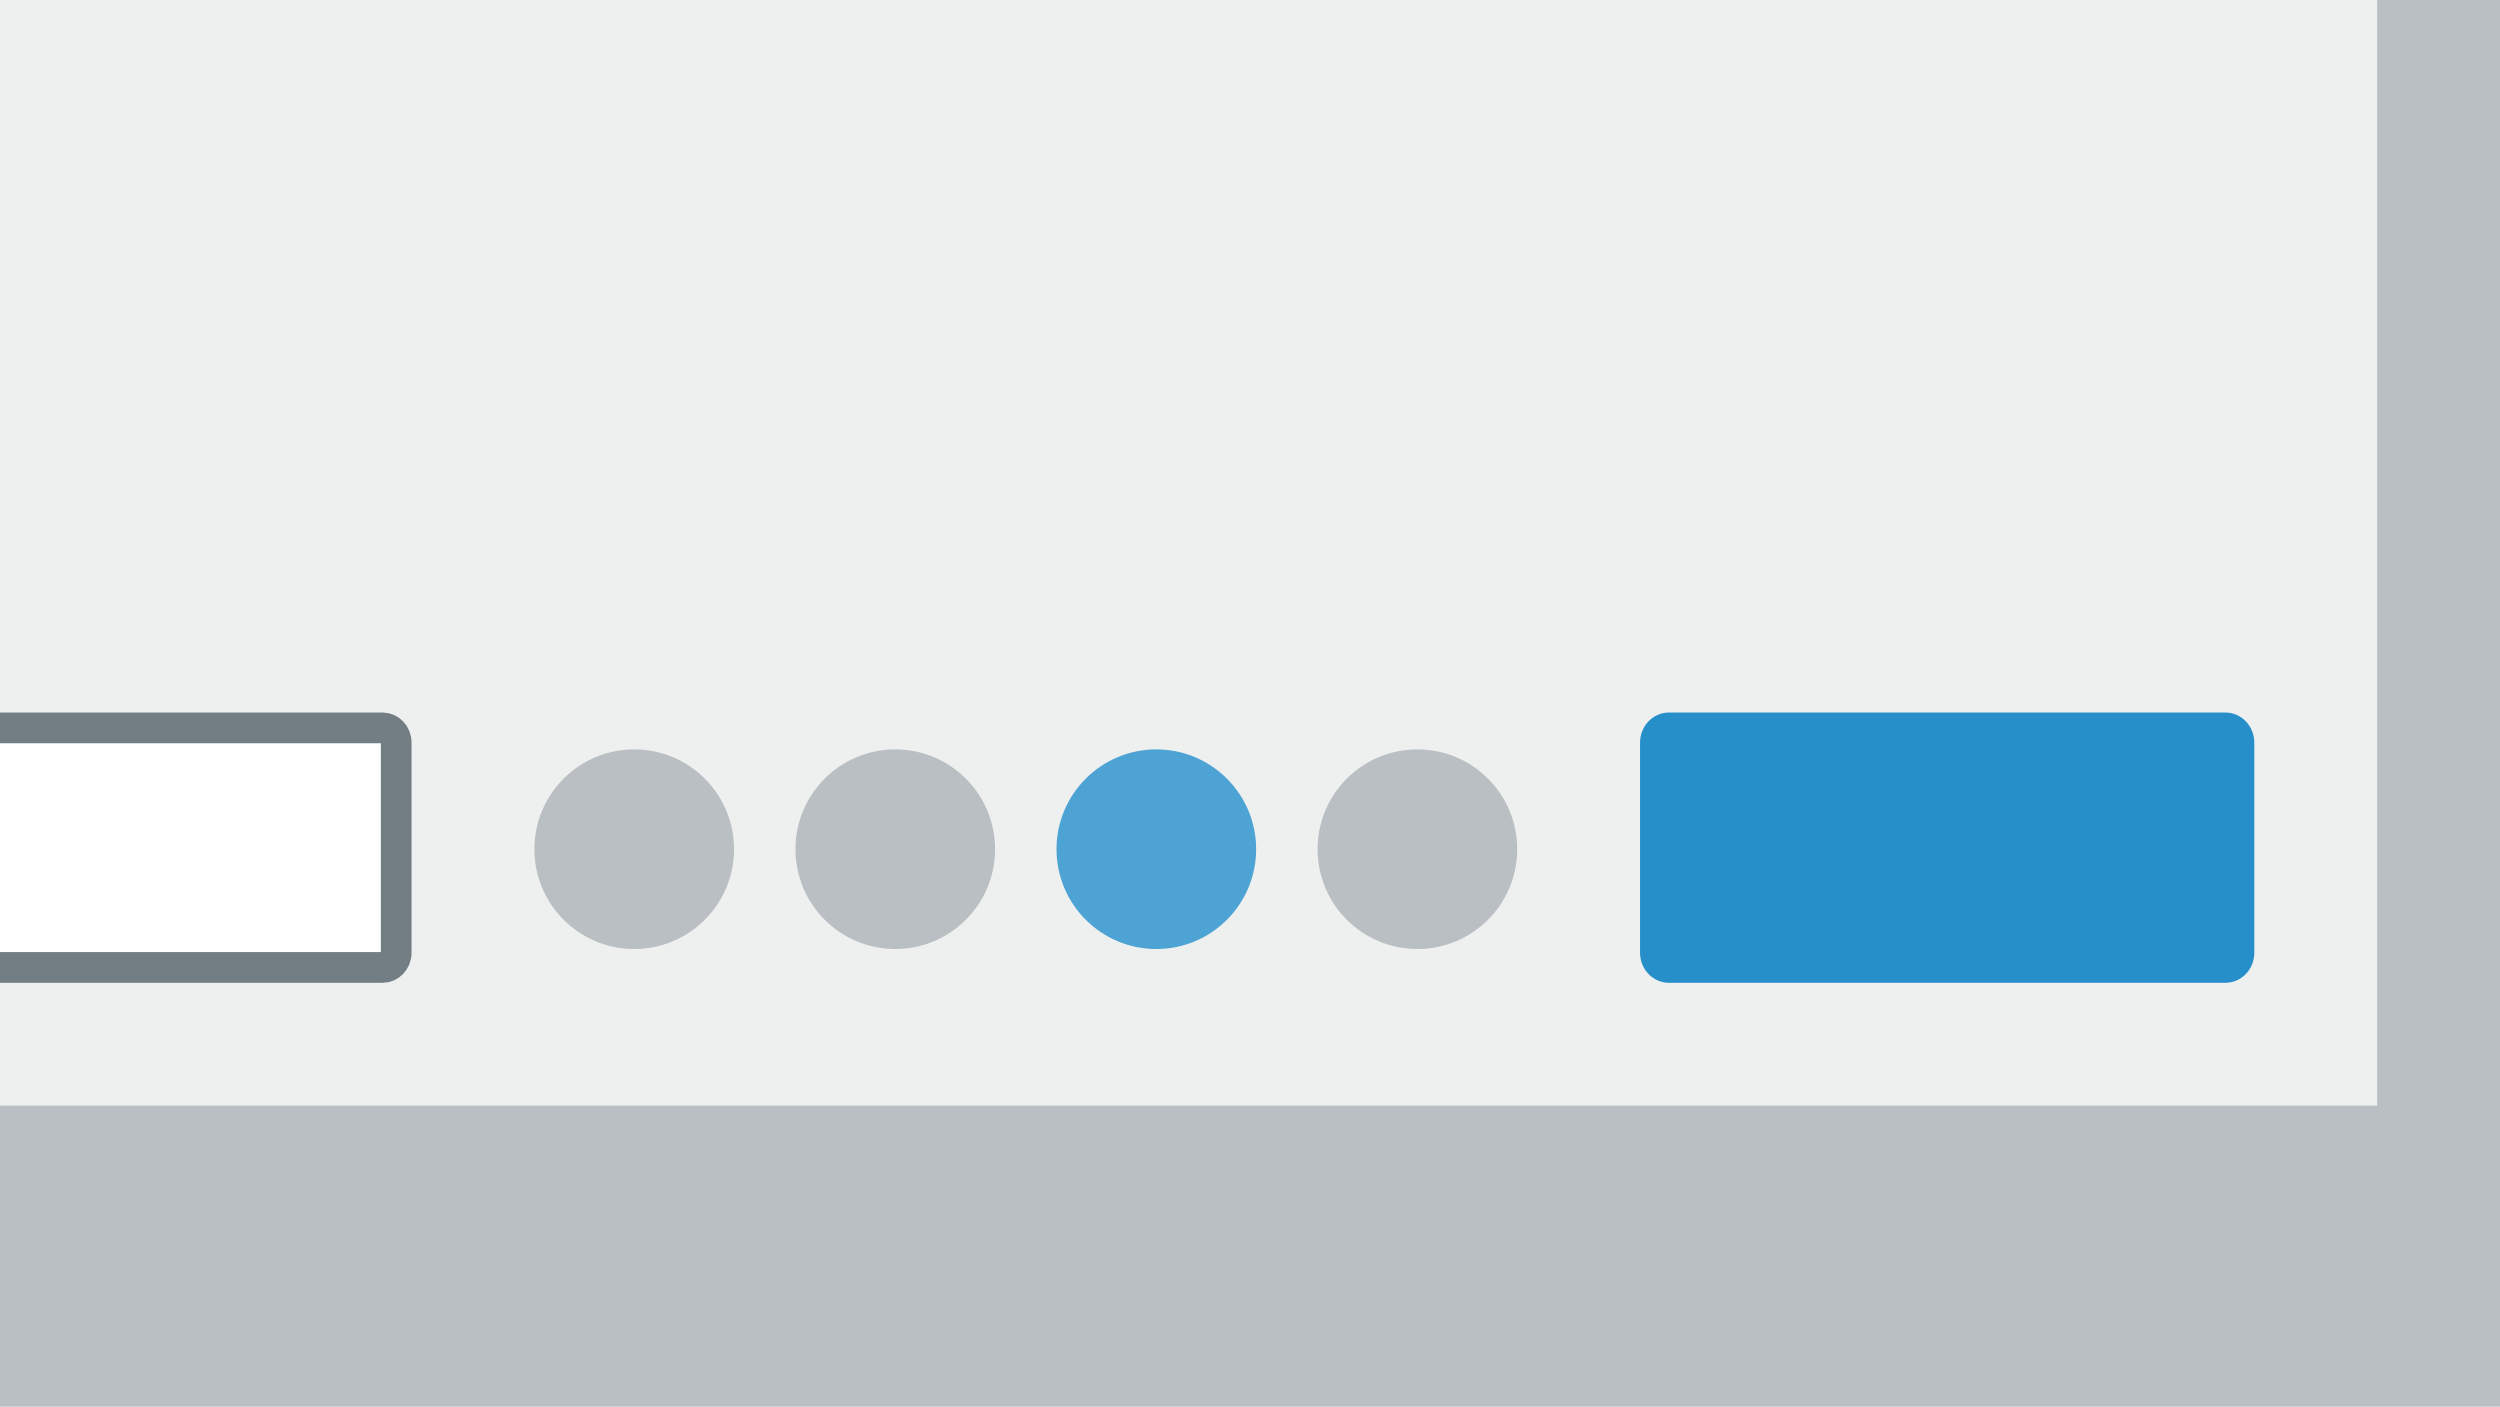
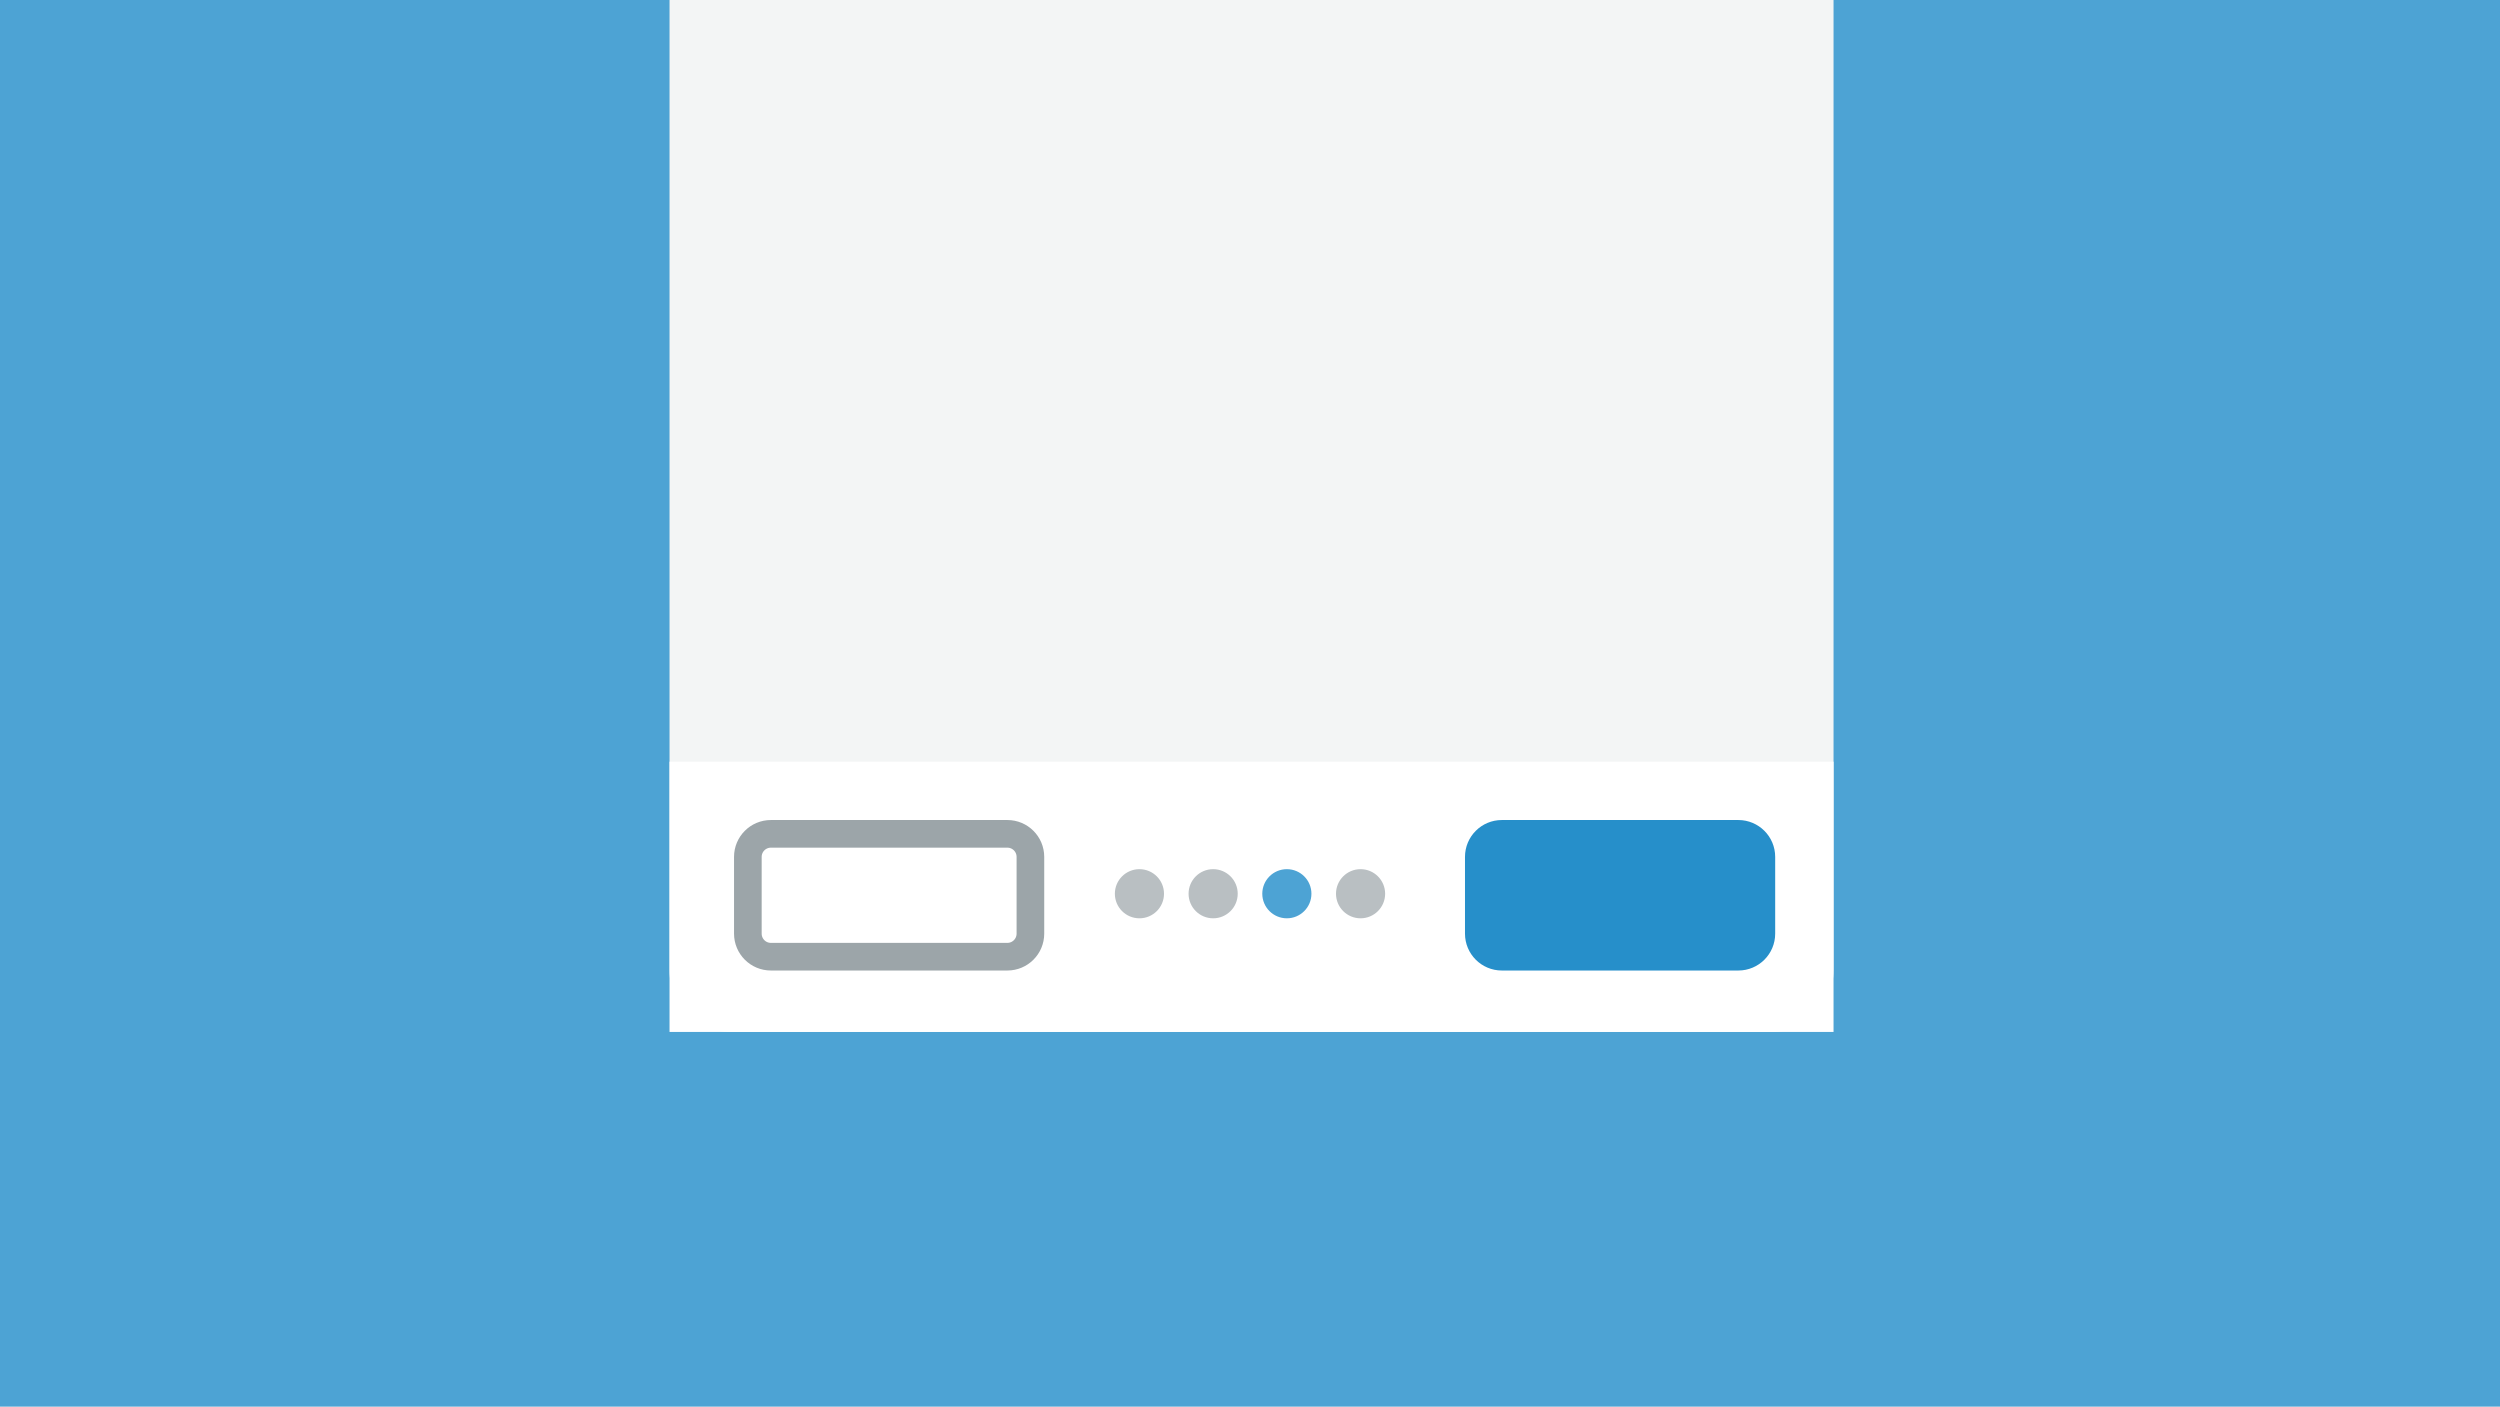
<svg xmlns="http://www.w3.org/2000/svg" width="814" height="458" viewBox="0 0 814 458" fill="none">
  <g clip-path="url(#clip0)">
-     <rect width="814" height="458" fill="#B9BFC2" />
-     <rect x="-106" y="-100" width="880" height="460" fill="#EEF0F0" />
-     <circle cx="206.5" cy="276.5" r="32.5" fill="#B9BFC2" />
-     <circle cx="291.5" cy="276.5" r="32.5" fill="#B9BFC2" />
-     <circle cx="376.5" cy="276.5" r="32.5" fill="#4DA3D4" />
-     <circle cx="461.5" cy="276.5" r="32.5" fill="#B9BFC2" />
-     <path d="M-61 241.778C-61 238.958 -58.846 237 -56.588 237H124.588C126.846 237 129 238.958 129 241.778V310.222C129 313.042 126.846 315 124.588 315H-56.588C-58.846 315 -61 313.042 -61 310.222V241.778Z" fill="white" stroke="#727E84" stroke-width="10" />
-     <path d="M534 241.778C534 236.378 538.214 232 543.412 232H724.588C729.786 232 734 236.378 734 241.778V310.222C734 315.622 729.786 320 724.588 320H543.412C538.214 320 534 315.622 534 310.222V241.778Z" fill="#268FCA" />
+     <rect width="814" height="458" fill="#4DA3D4" />
+     <path d="M218 -24H597V316C597 327.046 588.046 336 577 336H238C226.954 336 218 327.046 218 316V-24Z" fill="#F3F5F5" />
+     <rect x="218" y="248" width="379" height="88" fill="white" />
+     <circle cx="371" cy="291" r="8" fill="#B9BFC2" />
+     <circle cx="395" cy="291" r="8" fill="#B9BFC2" />
+     <circle cx="419" cy="291" r="8" fill="#4DA3D4" />
+     <circle cx="443" cy="291" r="8" fill="#B9BFC2" />
+     <rect x="243.5" y="271.5" width="92" height="40" rx="7.5" fill="white" stroke="#9CA5A9" stroke-width="9" />
+     <rect x="477" y="267" width="101" height="49" rx="12" fill="#268FCA" />
  </g>
  <defs>
    <clipPath id="clip0">
      <rect width="814" height="458" fill="white" />
    </clipPath>
  </defs>
</svg>
